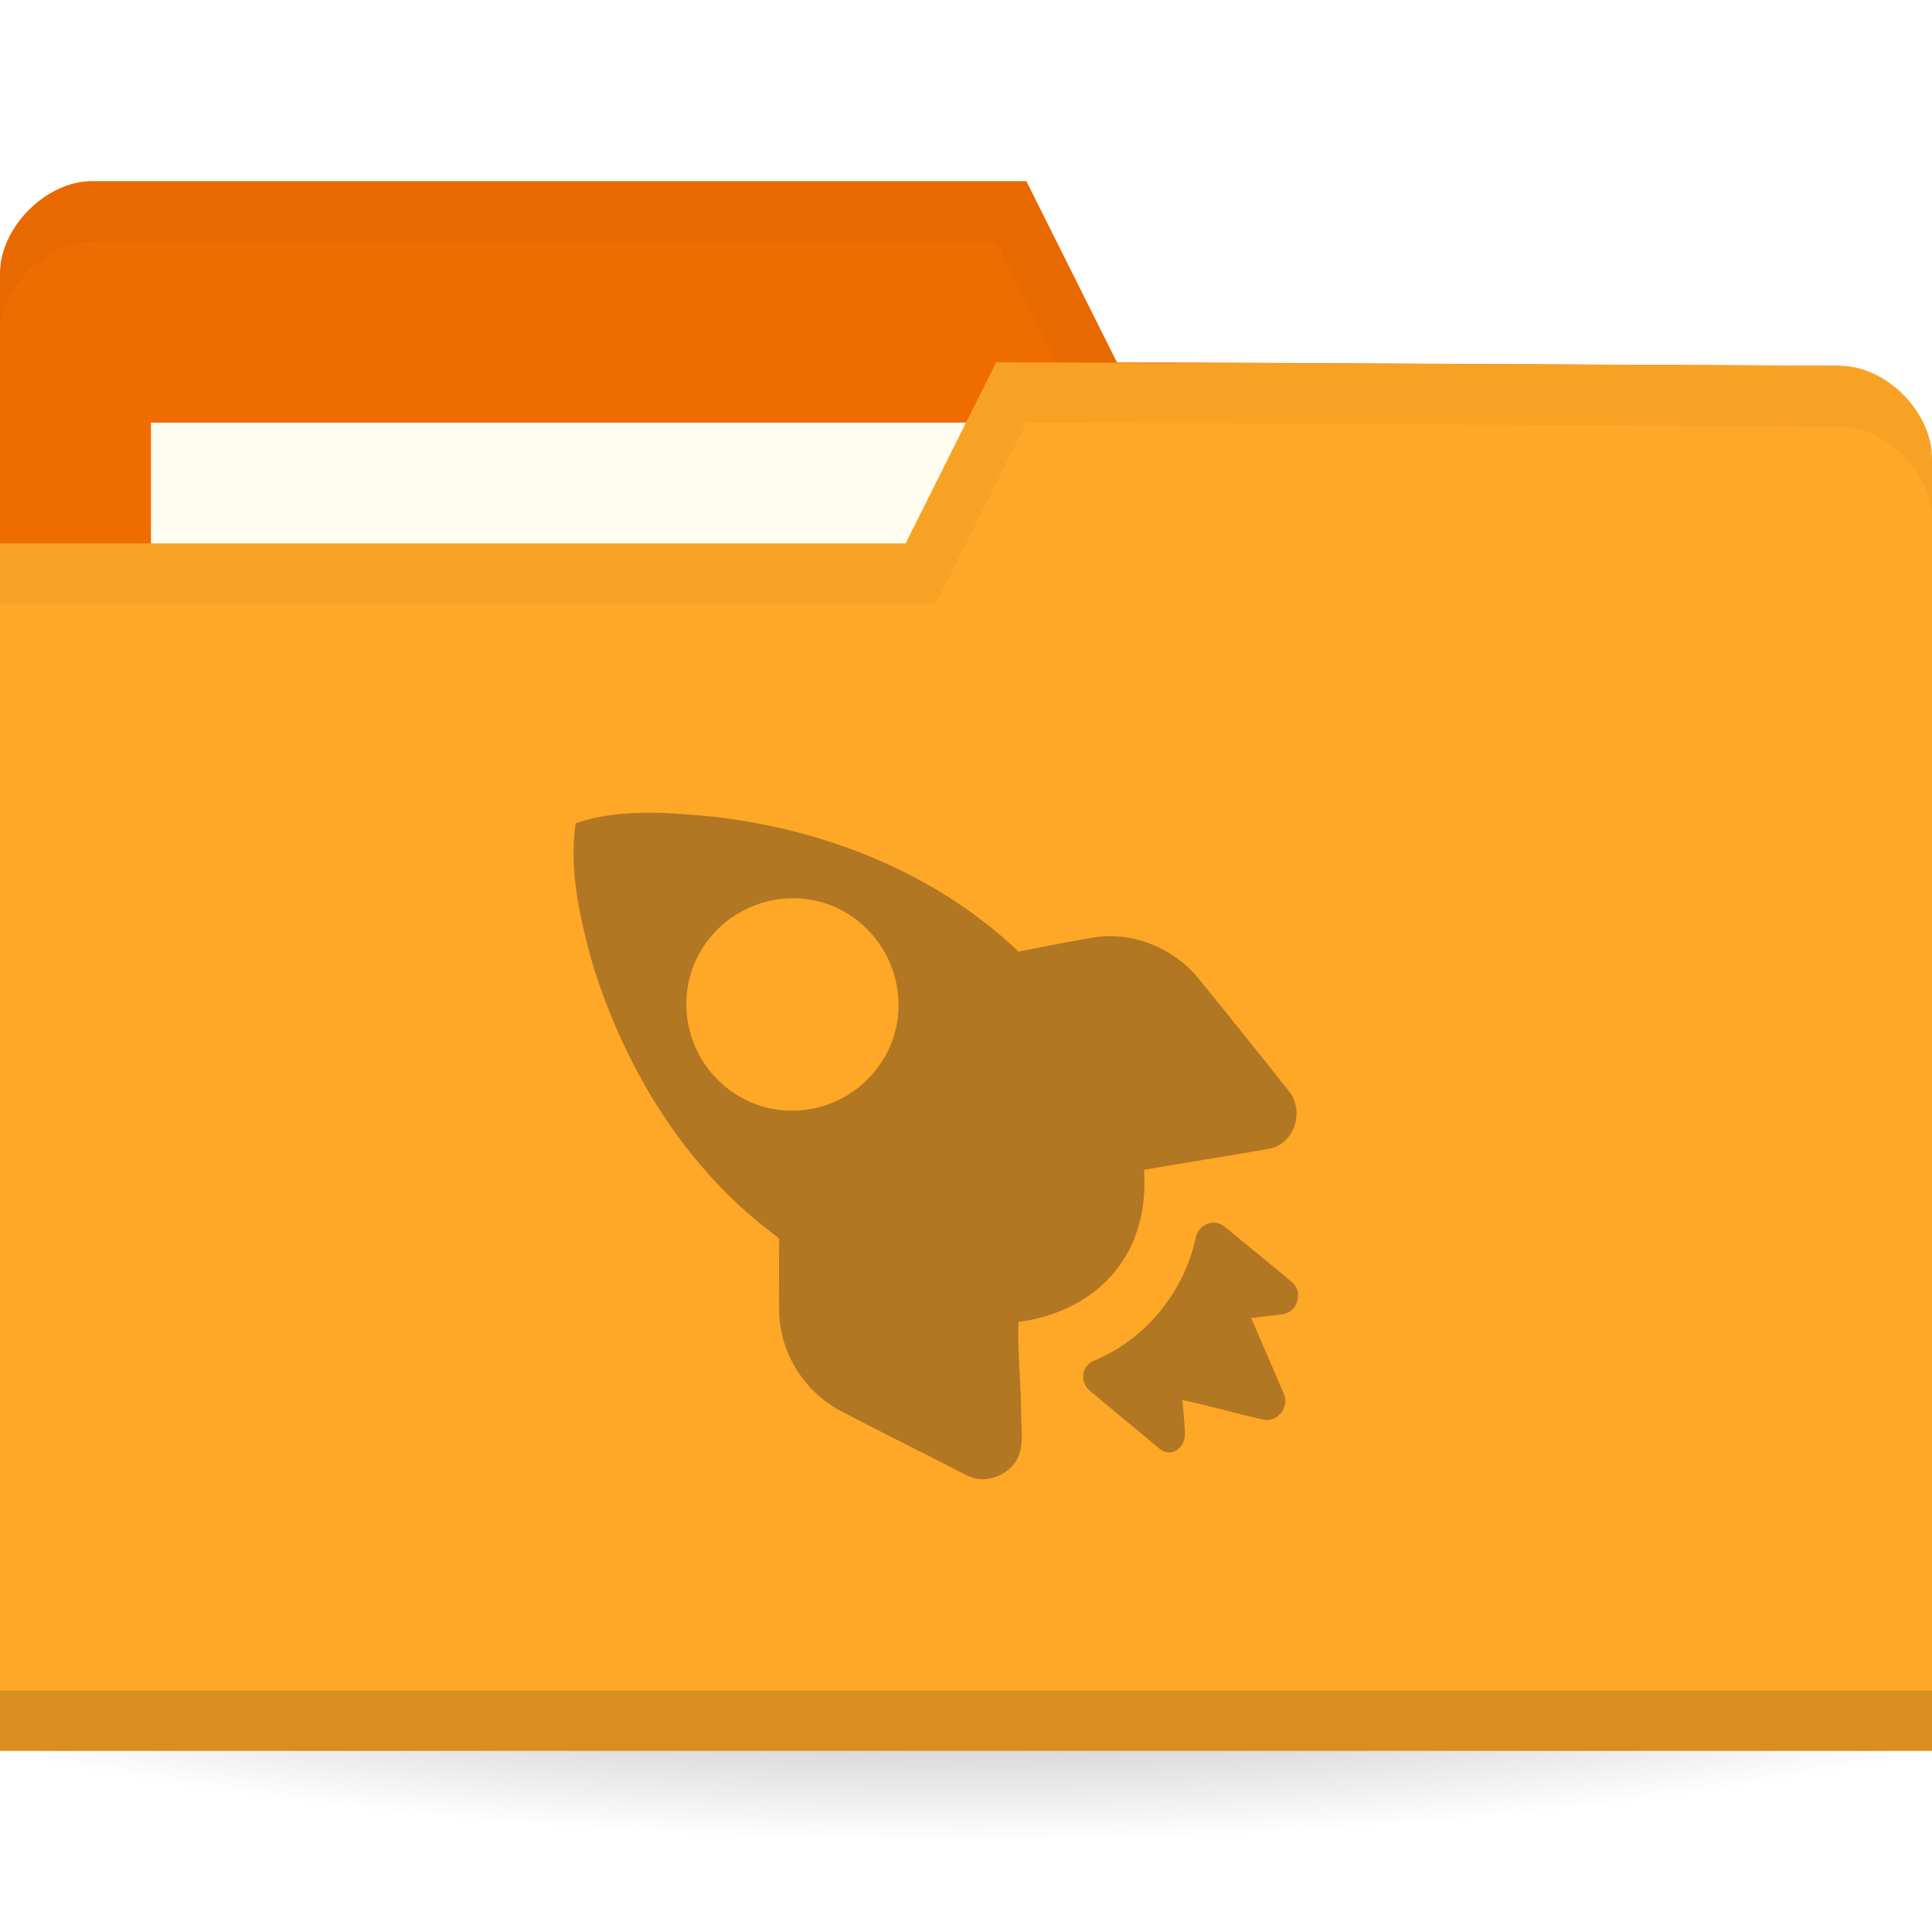
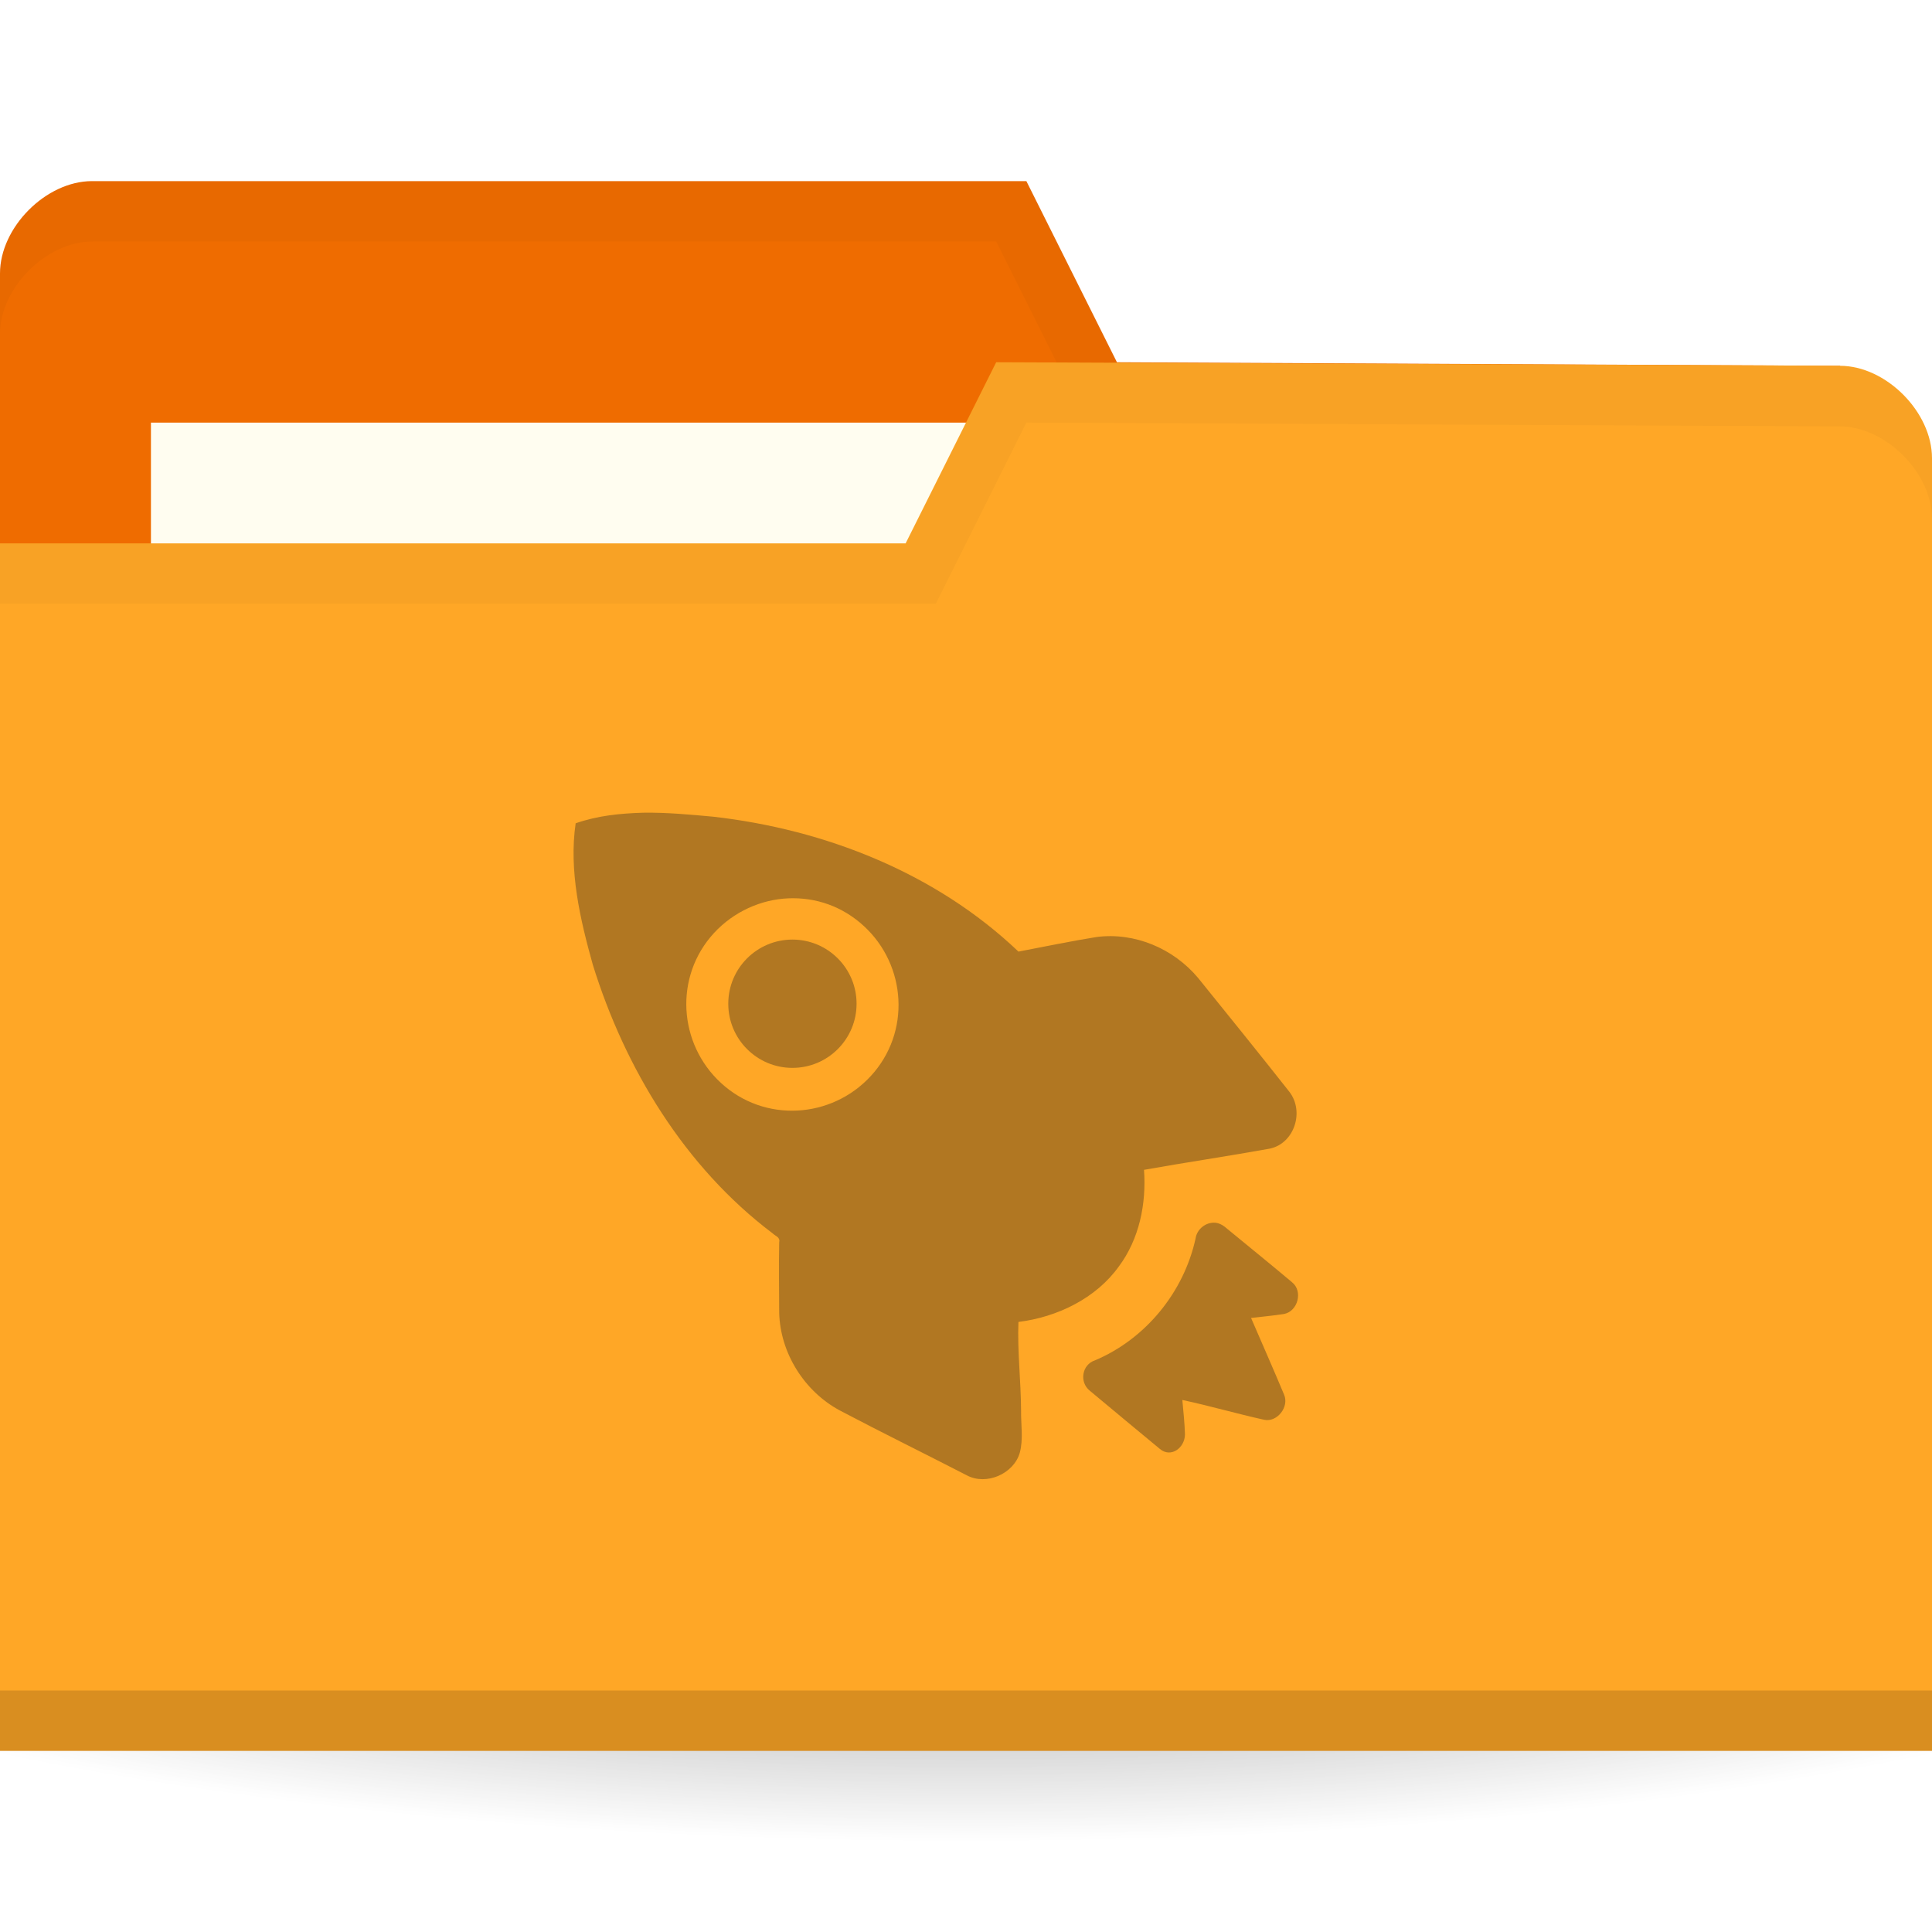
<svg xmlns="http://www.w3.org/2000/svg" xmlns:xlink="http://www.w3.org/1999/xlink" width="128" height="128" id="svg2" version="1.1">
  <defs id="defs4">
    <linearGradient id="linearGradient3809">
      <stop style="stop-color:#000000;stop-opacity:1;" offset="0" id="stop3811" />
      <stop style="stop-color:#000000;stop-opacity:0;" offset="1" id="stop3813" />
    </linearGradient>
    <radialGradient xlink:href="#linearGradient3958" id="radialGradient3981" gradientUnits="userSpaceOnUse" gradientTransform="matrix(1,0,0,0.1044776,0,50.59701)" cx="32.5" cy="56.5" fx="32.5" fy="56.5" r="33.5" />
    <linearGradient id="linearGradient3958">
      <stop id="stop3960" offset="0" style="stop-color:#000000;stop-opacity:1;" />
      <stop id="stop3962" offset="1" style="stop-color:#000000;stop-opacity:0;" />
    </linearGradient>
    <radialGradient gradientUnits="userSpaceOnUse" gradientTransform="matrix(1,0,0,0.1044776,0,50.59701)" r="33.5" fy="56.5" fx="32.5" cy="56.5" cx="32.5" id="radialGradient3964" xlink:href="#linearGradient3958" />
    <radialGradient xlink:href="#linearGradient3809" id="radialGradient3815" cx="-9" cy="93.5" fx="-9" fy="93.5" r="15" gradientTransform="matrix(1,0,0,0.3666667,0,59.21667)" gradientUnits="userSpaceOnUse" />
  </defs>
  <g id="layer1" transform="translate(0,-924.3622)">
    <path style="opacity:0.6;fill:url(#radialGradient3815);fill-opacity:1;stroke:none" id="path3031" d="M 6,93.5 A 15,5.5 0 0 1 -9,99 15,5.5 0 0 1 -24,93.5 15,5.5 0 0 1 -9,88 15,5.5 0 0 1 6,93.5 Z" transform="matrix(6.666667,0,0,4.545454,124,596.3622)" />
    <path id="path3029" d="m 0,942.48 0,85.647 128,0 0,-42.823 -6.095,-36.706 L 74,948.362 l -6,-12 -61.905,0 C 3.048,936.362 0,939.421 0,942.48 z" style="fill:#ef6c00;fill-opacity:1;stroke:none" />
    <rect style="fill:#fffdf0;fill-opacity:1;stroke:none" id="rect3799" width="63.143" height="23.765" x="10" y="952.362" />
    <path style="opacity:0.03;fill:#000000;fill-opacity:1;stroke:none" d="m 6.125,936.362 c -3.048,0 -6.125,3.066 -6.125,6.125 l 0,4 c 0,-3.059 3.077,-6.125 6.125,-6.125 l 59.875,0 6,12 49.875,0.25 6.125,36.688 0,-4 -6.125,-36.688 -47.875,-0.25 -6,-12 z" id="path3790" />
    <path style="fill:#ffa726;fill-opacity:1;stroke:none" d="m 128,954.715 0,85.647 -128,0 0,-80 60,0 6,-12 55.905,0.235 c 3.048,0 6.095,3.059 6.095,6.118 z" id="rect2987" />
    <path id="path3794" d="m 0,1036.362 0,4 128,0 0,-4 z" style="opacity:0.15;fill:#000000;fill-opacity:1;stroke:none" />
    <path style="fill:none;stroke:none" d="m 67.048,951.656 -15.238,9.176 9.143,0 z" id="path3801" />
    <path style="opacity:0.03;fill:#000000;fill-opacity:1;stroke:none" d="m 66,948.362 -6,12 -60,0 0,4 62,0 6,-12 53.875,0.25 c 3.048,0 6.125,3.066 6.125,6.125 l 0,-4 c 0,-3.059 -3.077,-6.125 -6.125,-6.125 z" id="path3015" />
    <path style="opacity:0.4;fill:#3c2f1b;fill-opacity:1;fill-rule:nonzero;stroke:none" d="m 42.605,978.206 c -1.542,0.048 -2.999,0.192 -4.466,0.701 -0.461,3.13 0.299,6.377 1.138,9.376 2.135,6.88 6.097,13.41 11.909,17.79 0.213,0.204 0.516,0.248 0.438,0.613 -0.031,1.524 -0.003,3.116 0,4.645 0.063,2.672 1.671,5.225 4.028,6.484 2.797,1.474 5.589,2.84 8.406,4.294 1.297,0.688 3.096,-0.1 3.503,-1.489 0.248,-0.914 0.074,-1.872 0.088,-2.804 -0.01,-1.963 -0.251,-3.934 -0.175,-5.872 2.564,-0.316 5.142,-1.561 6.655,-3.68 1.349,-1.808 1.829,-4.148 1.664,-6.397 2.743,-0.489 5.57,-0.905 8.319,-1.402 1.627,-0.328 2.333,-2.443 1.313,-3.768 -1.999,-2.536 -4.009,-5.019 -6.042,-7.537 -1.641,-1.962 -4.211,-3.05 -6.742,-2.717 -1.716,0.276 -3.474,0.645 -5.166,0.965 -5.465,-5.21 -12.812,-8.098 -20.227,-8.938 -1.523,-0.14 -3.099,-0.288 -4.641,-0.264 z m 9.282,5.696 c 1.791,-0.16 3.588,0.336 5.079,1.578 2.981,2.485 3.445,6.919 0.963,9.902 -2.482,2.983 -6.914,3.448 -9.895,0.963 -2.981,-2.484 -3.445,-6.918 -0.963,-9.902 1.241,-1.491 3.025,-2.377 4.816,-2.541 z m 28.634,21.47 c -0.613,-0.056 -1.225,0.41 -1.313,1.052 -0.782,3.556 -3.308,6.645 -6.655,8.062 -0.872,0.276 -1.066,1.444 -0.35,2.015 1.469,1.224 3.166,2.64 4.641,3.856 0.718,0.611 1.652,-0.052 1.664,-0.964 -0.023,-0.746 -0.108,-1.543 -0.175,-2.279 1.829,0.392 3.619,0.914 5.429,1.314 0.853,0.176 1.661,-0.852 1.313,-1.665 -0.715,-1.716 -1.455,-3.375 -2.189,-5.083 0.74,-0.088 1.453,-0.148 2.189,-0.264 0.912,-0.18 1.268,-1.508 0.525,-2.103 -1.477,-1.243 -2.969,-2.446 -4.466,-3.68 -0.175,-0.14 -0.408,-0.244 -0.613,-0.264 z" id="path10643" />
+     <path style="opacity:0.4;fill:#3c2f1b;fill-opacity:1;fill-rule:nonzero;stroke:none;stroke-width:2;stroke-linecap:square;stroke-linejoin:miter;stroke-miterlimit:4;stroke-dasharray:none;stroke-dashoffset:0;stroke-opacity:1" d="m 56.75,990.862 a 4.25,4.25 0 0 1 -4.25,4.25 4.25,4.25 0 0 1 -4.25,-4.25 4.25,4.25 0 0 1 4.25,-4.25 4.25,4.25 0 0 1 4.25,4.25 z" id="path4152" />
  </g>
</svg>
